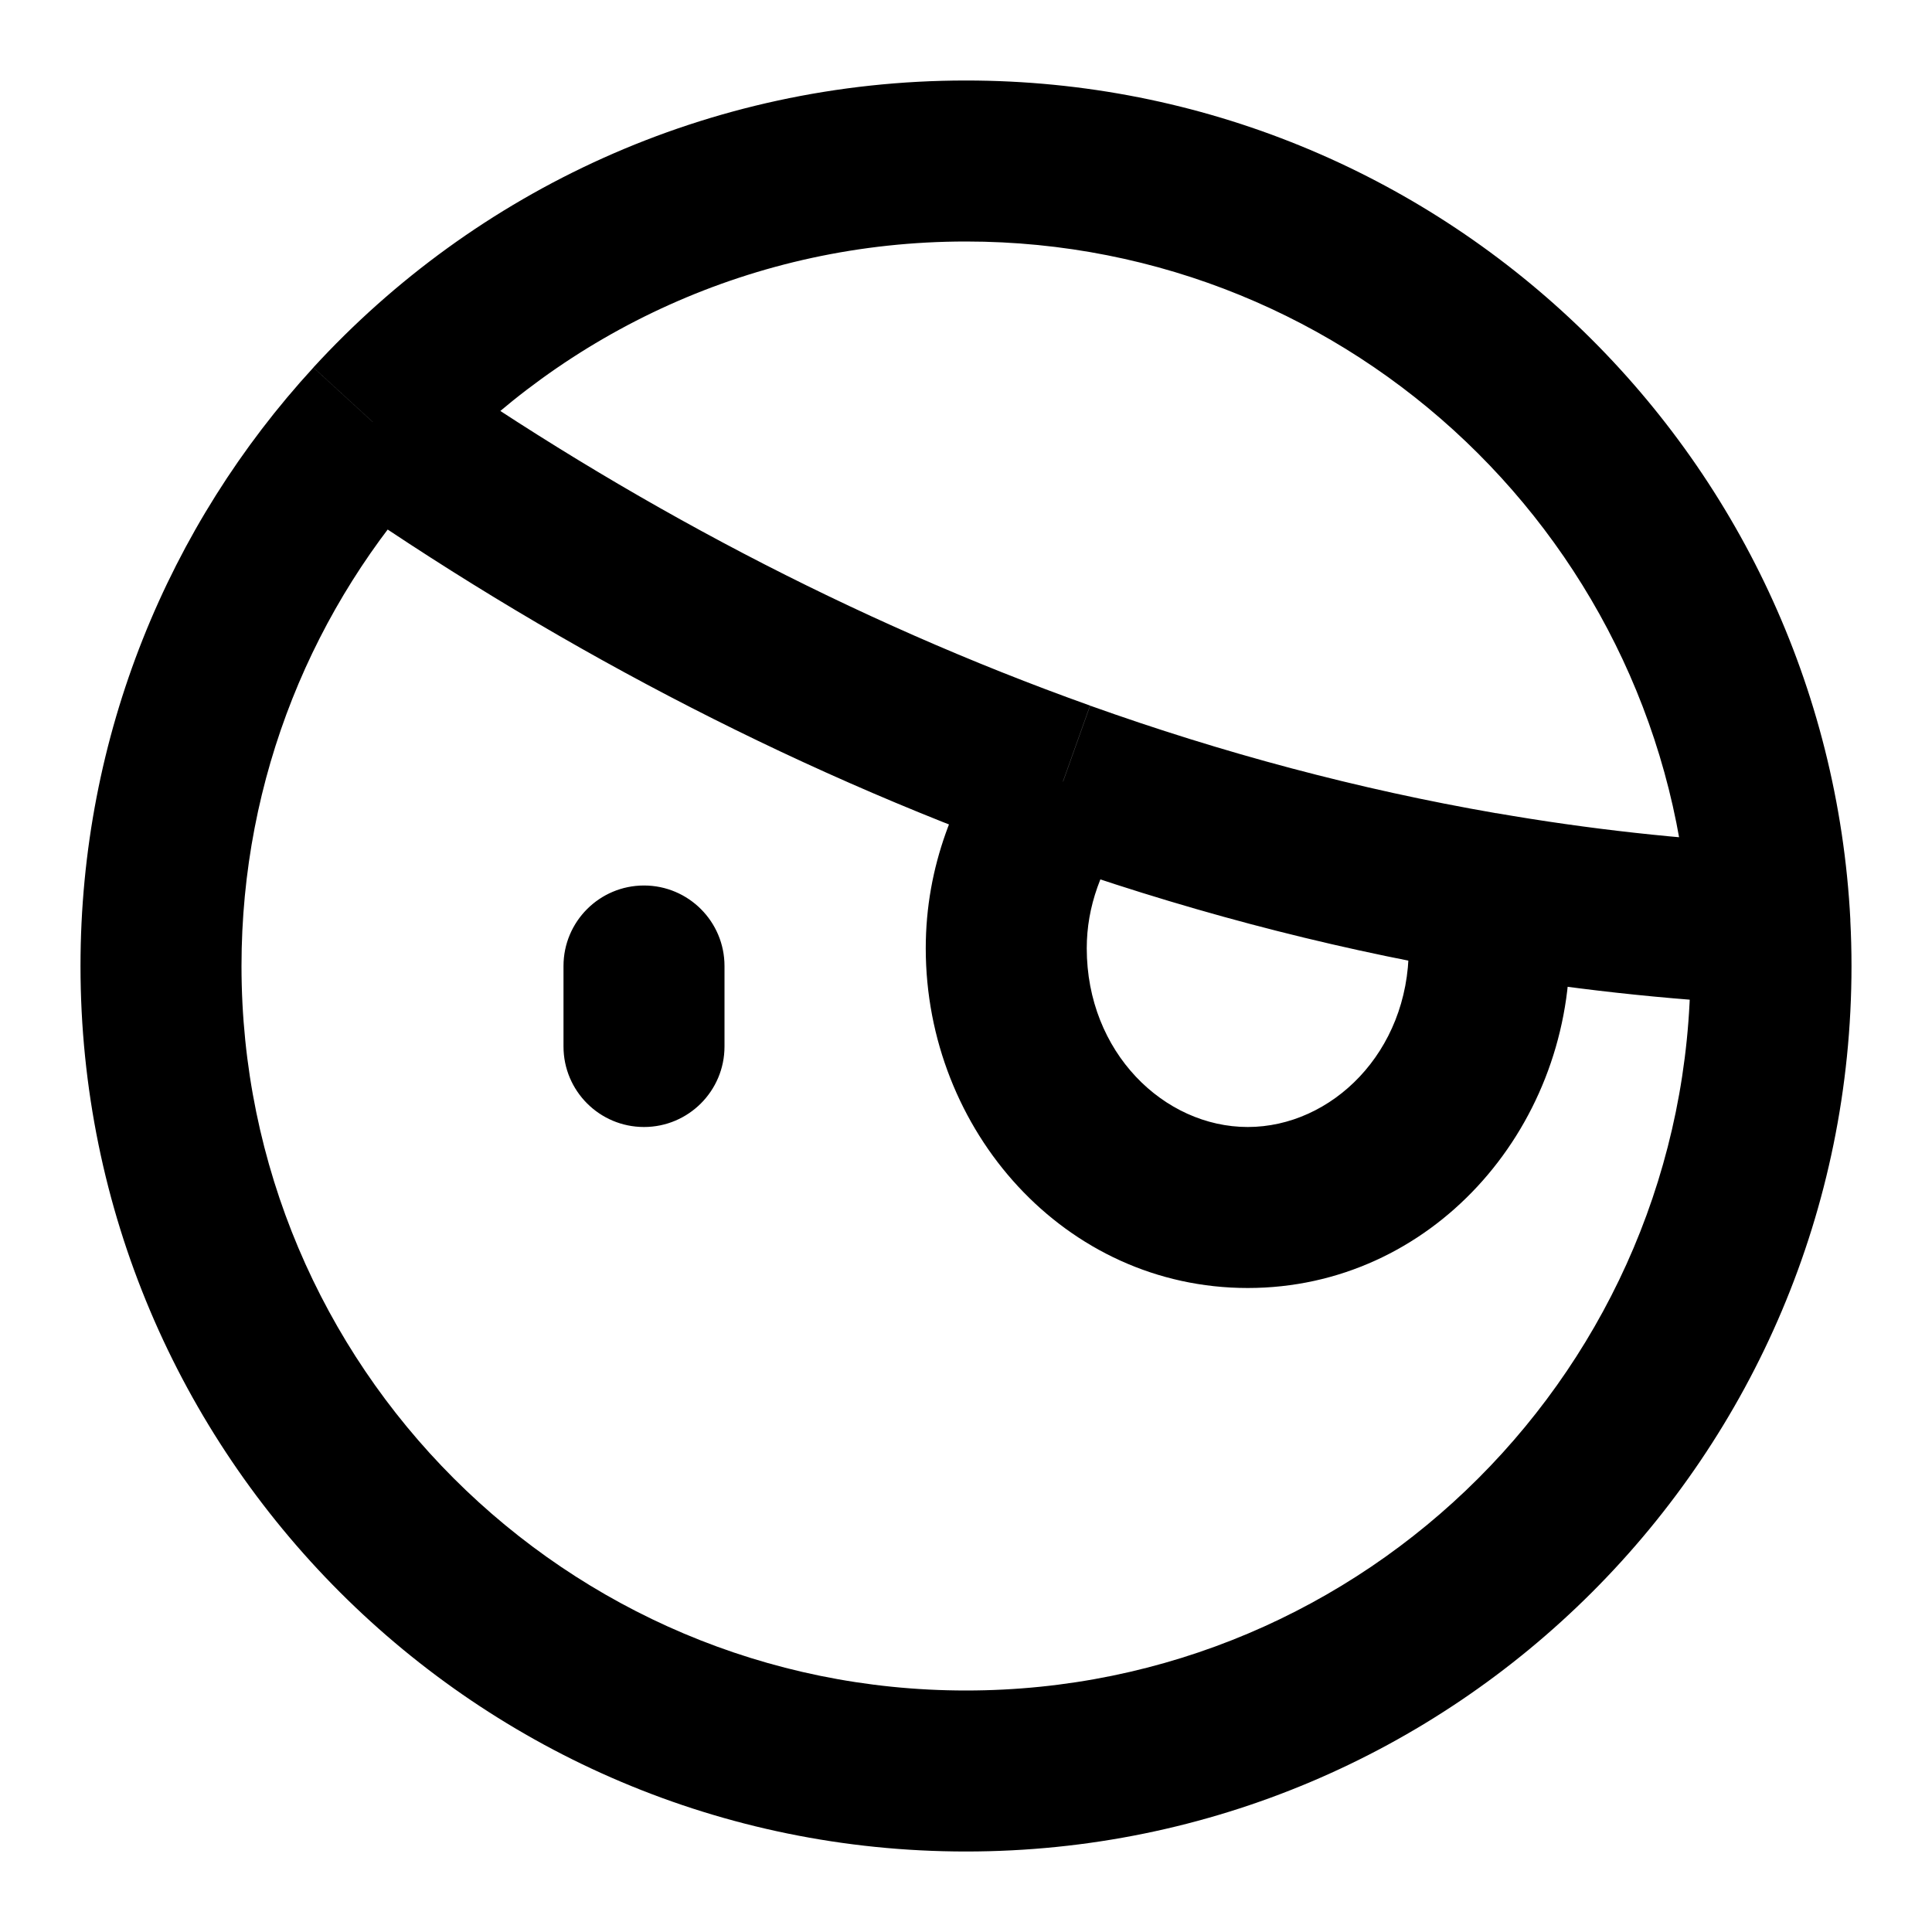
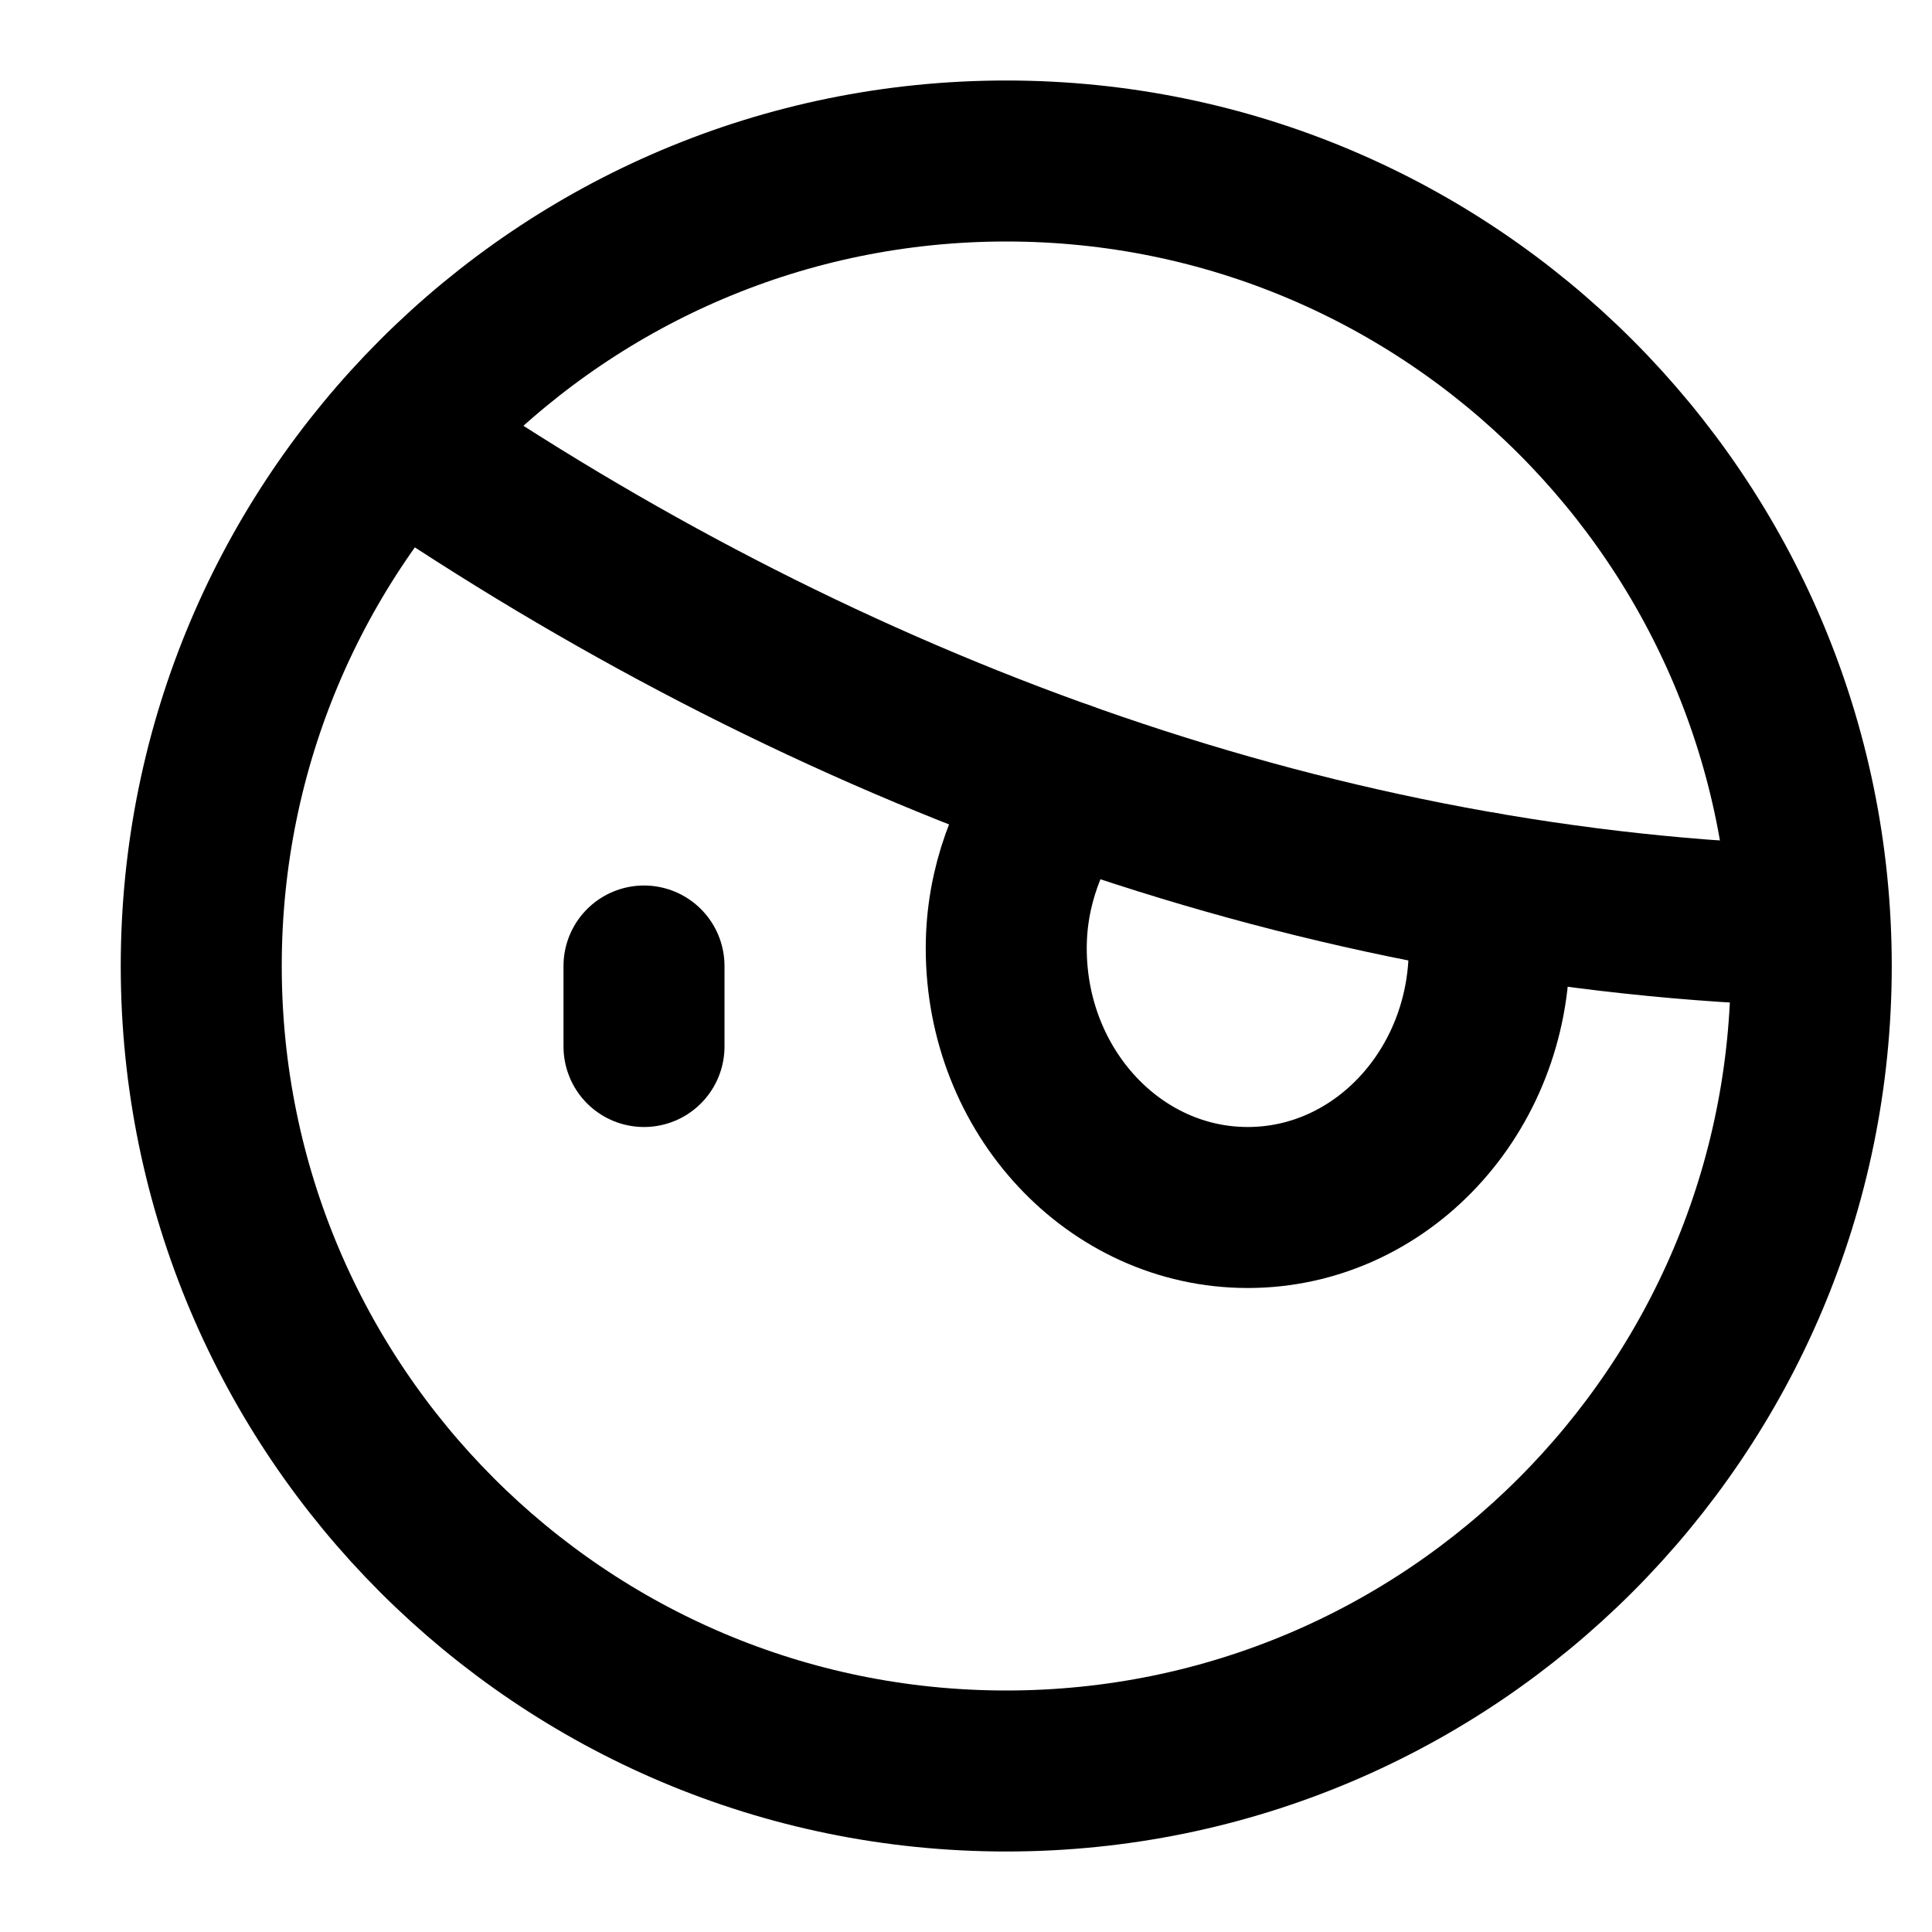
<svg xmlns="http://www.w3.org/2000/svg" fill="none" viewBox="0 0 24 24">
-   <path fill="currentColor" d="M9 12c0-.552-.448-1-1-1s-1 .448-1 1h2m-2 1c0 .552.448 1 1 1s1-.448 1-1H7m14.987-1.52.999-.051zM4.63 5.241l-.737-.676zM12 22v1c6.075 0 11-4.925 11-11h-2c0 4.971-4.029 9-9 9zM2 12H1c0 6.075 4.925 11 11 11v-2c-4.971 0-9-4.029-9-9zm16.5-.22h-1c0 1.294-.961 2.22-2 2.22v2c2.275 0 4-1.957 4-4.22zM15.5 15v-1c-1.039 0-2-.926-2-2.22h-2c0 2.263 1.726 4.22 4 4.22zM8 12H7v1h2v-1zm14 0h1q0-.287-.015-.571l-.999.051-.999.051Q21 11.764 21 12zm-.013-.52.999-.051C22.688 5.619 17.884 1 12 1v2c4.813 0 8.745 3.779 8.988 8.531zM12 2V1C8.791 1 5.902 2.375 3.893 4.565l.737.676.737.676C7.013 4.123 9.374 3 12 3zM4.63 5.242l-.737-.676C2.097 6.522 1 9.134 1 12h2c0-2.346.896-4.48 2.366-6.082zm8.575 4.465.336-.942c-2.948-1.053-5.755-2.54-8.339-4.343l-.572.82-.572.82C6.774 7.957 9.739 9.53 12.868 10.648zm8.782 1.774.047-.999a27.95 27.95 0 0 1-3.447-.381l-.171.985-.171.985a29.9 29.9 0 0 0 3.694.408zm-3.571-.394.171-.985c-1.716-.297-3.402-.749-5.045-1.336l-.336.942-.336.942c1.745.624 3.543 1.106 5.377 1.423zm0 0-.966.26c.033.122.05.261.05.434h2c0-.3-.029-.622-.118-.955zm-5.916.694h1c0-.52.178-1.004.525-1.502l-.82-.572-.821-.572c-.52.746-.884 1.621-.884 2.646z" />
+   <path stroke="currentColor" stroke-linecap="round" stroke-linejoin="round" stroke-width="2" d="M8 12v1" />
+   <path stroke="currentColor" stroke-linecap="round" stroke-width="2" d="M13.205 9.706c-.433.622-.705 1.302-.705 2.074 0 1.778 1.343 3.22 3 3.22s3-1.442 3-3.22c0-.236-.023-.467-.084-.694" />
+   <path stroke="currentColor" stroke-linecap="round" stroke-linejoin="round" stroke-width="2" d="M21.987 11.48c-6.112-.29-11.956-2.559-16.982-5.98" />
+   <path stroke="currentColor" stroke-linecap="round" stroke-width="2" d="M12.5 22c5.523 0 10-4.477 10-10s-4.477-10-10-10-10 4.477-10 10 4.477 10 10 10Z" />
</svg>
